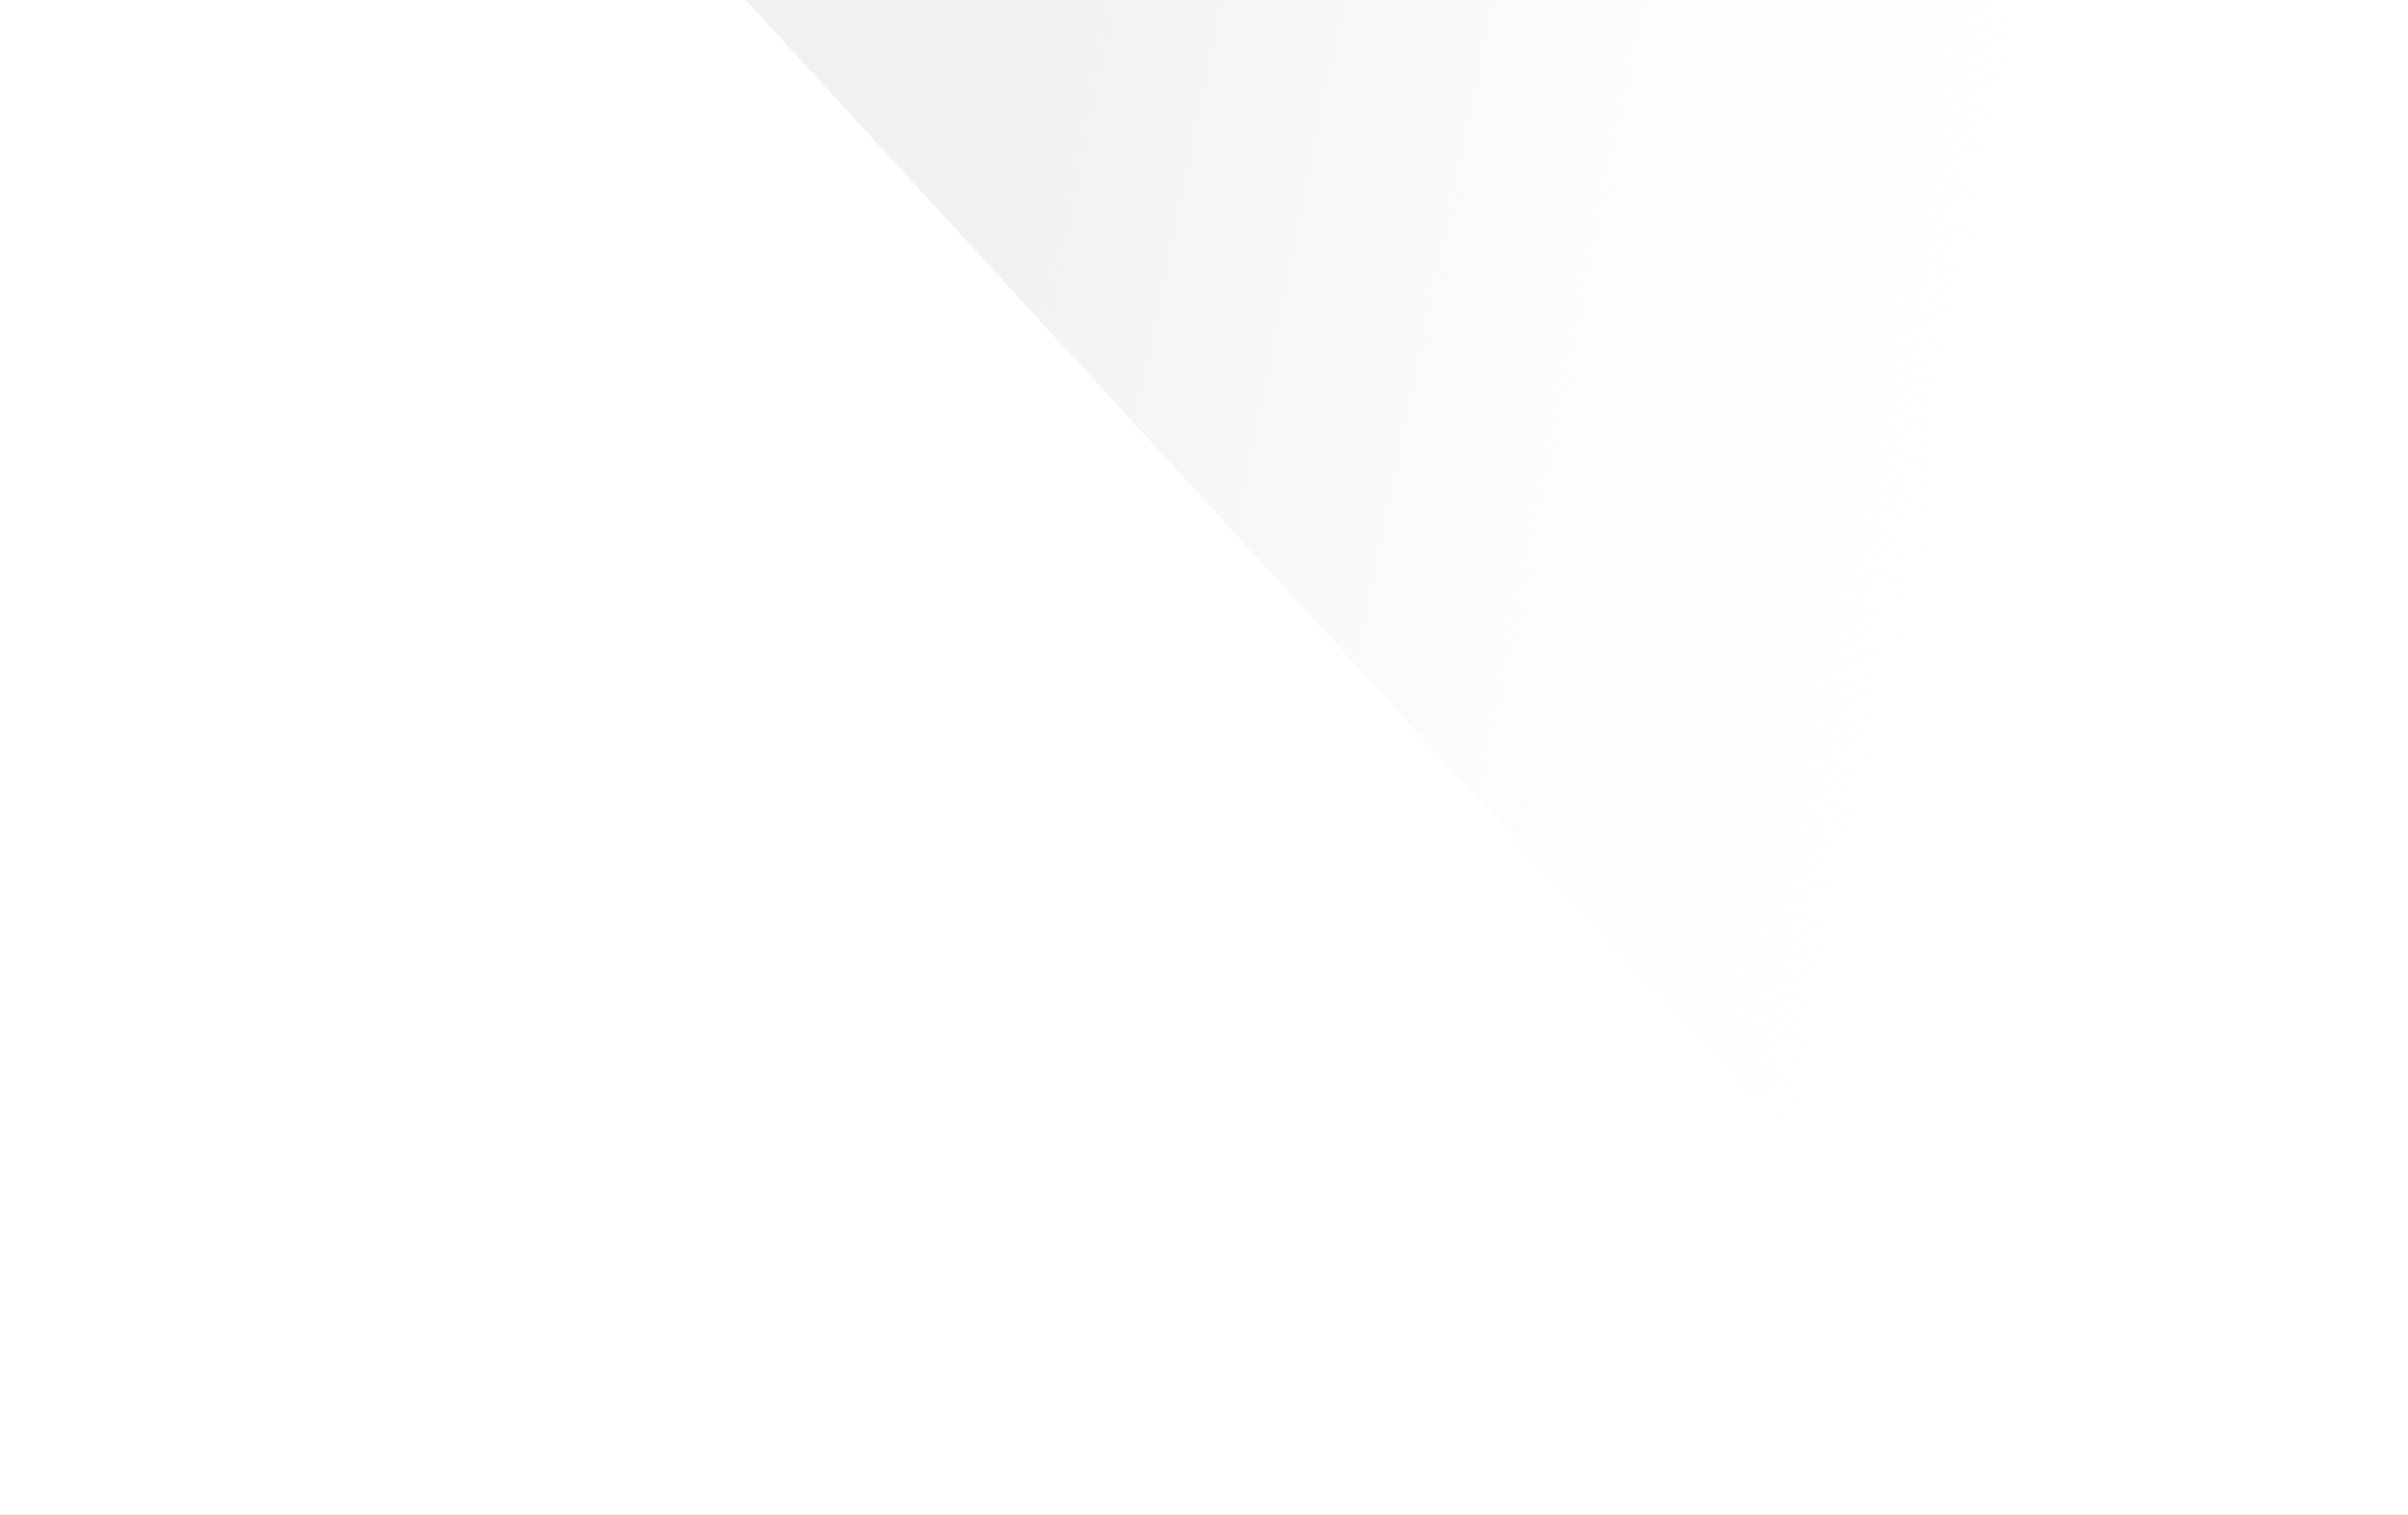
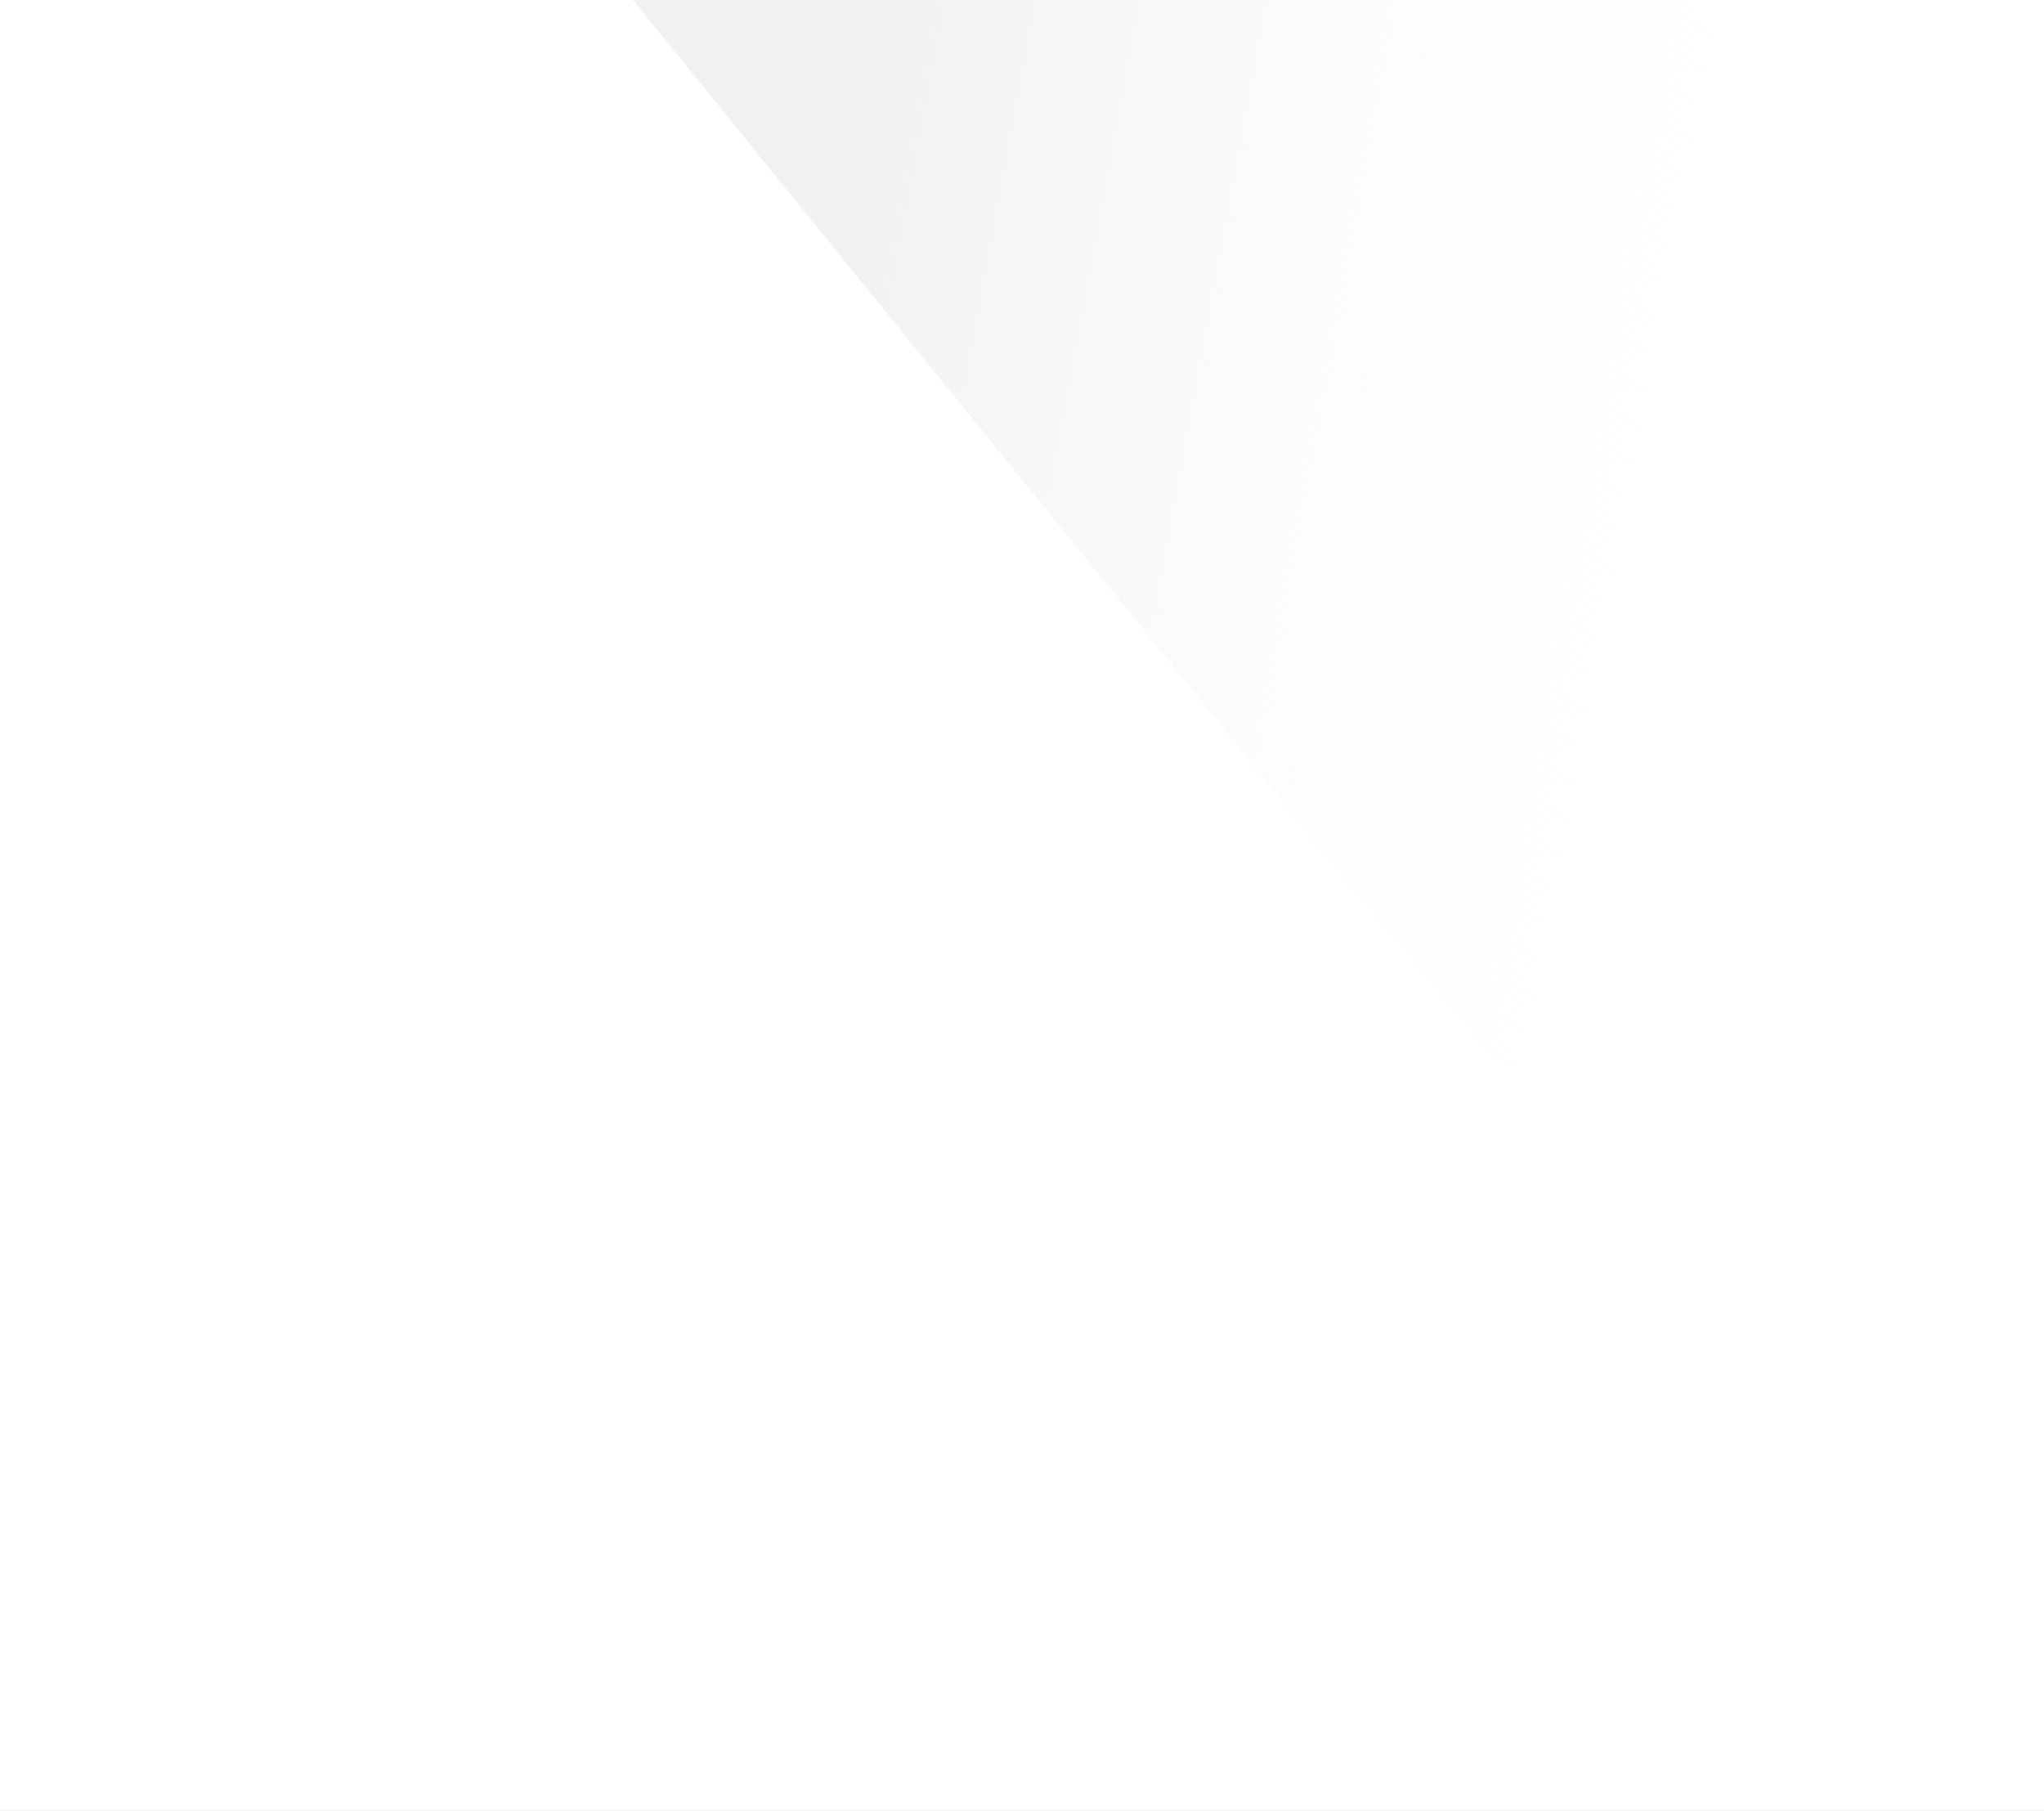
- <svg xmlns="http://www.w3.org/2000/svg" width="1024" height="644" viewBox="0 0 1024 644">
+ <svg xmlns="http://www.w3.org/2000/svg" width="1024" height="907" viewBox="0 0 1024 907" fill="none">
+   <g clip-path="url(#clip0_1_22)">
+     <path d="M1024 907H0V0H1024V907Z" fill="white" />
+     <path d="M317.11 0L892.653 709.9L975.817 0L317.11 0Z" fill="url(#paint0_linear_1_22)" />
+   </g>
  <defs>
-     <linearGradient id="linear-gradient" x1="0.55" y1="0.1" x2="0.416" y2="0.778" gradientUnits="objectBoundingBox">
-       <stop offset="0" stop-color="#e3e3e3" stop-opacity="0.502" />
-       <stop offset="1" stop-color="#fff" stop-opacity="0" />
+     <linearGradient id="paint0_linear_1_22" x1="382.981" y1="319.455" x2="831.93" y2="401.787" gradientUnits="userSpaceOnUse">
+       <stop stop-color="#E3E3E3" stop-opacity="0.502" />
+       <stop offset="1" stop-color="white" stop-opacity="0" />
    </linearGradient>
-     <clipPath id="clip-path">
-       <rect id="Rectangle_1929" data-name="Rectangle 1929" width="1024" height="330" fill="#fff" stroke="#707070" stroke-width="1" />
+     <clipPath id="clip0_1_22">
+       <rect width="1024" height="907" fill="white" transform="matrix(1 0 0 -1 0 907)" />
    </clipPath>
  </defs>
-   <g id="Group_2323" data-name="Group 2323" transform="translate(-7.136 399.375)">
-     <rect id="Rectangle_1174" data-name="Rectangle 1174" width="1024" height="644" transform="translate(7.136 -399.375)" fill="#fff" />
-     <path id="Path_3181" data-name="Path 3181" d="M627.5,0,0,575.543l627.5,83.164Z" transform="translate(324.246 228.125) rotate(-90)" fill="url(#linear-gradient)" />
-   </g>
</svg>
